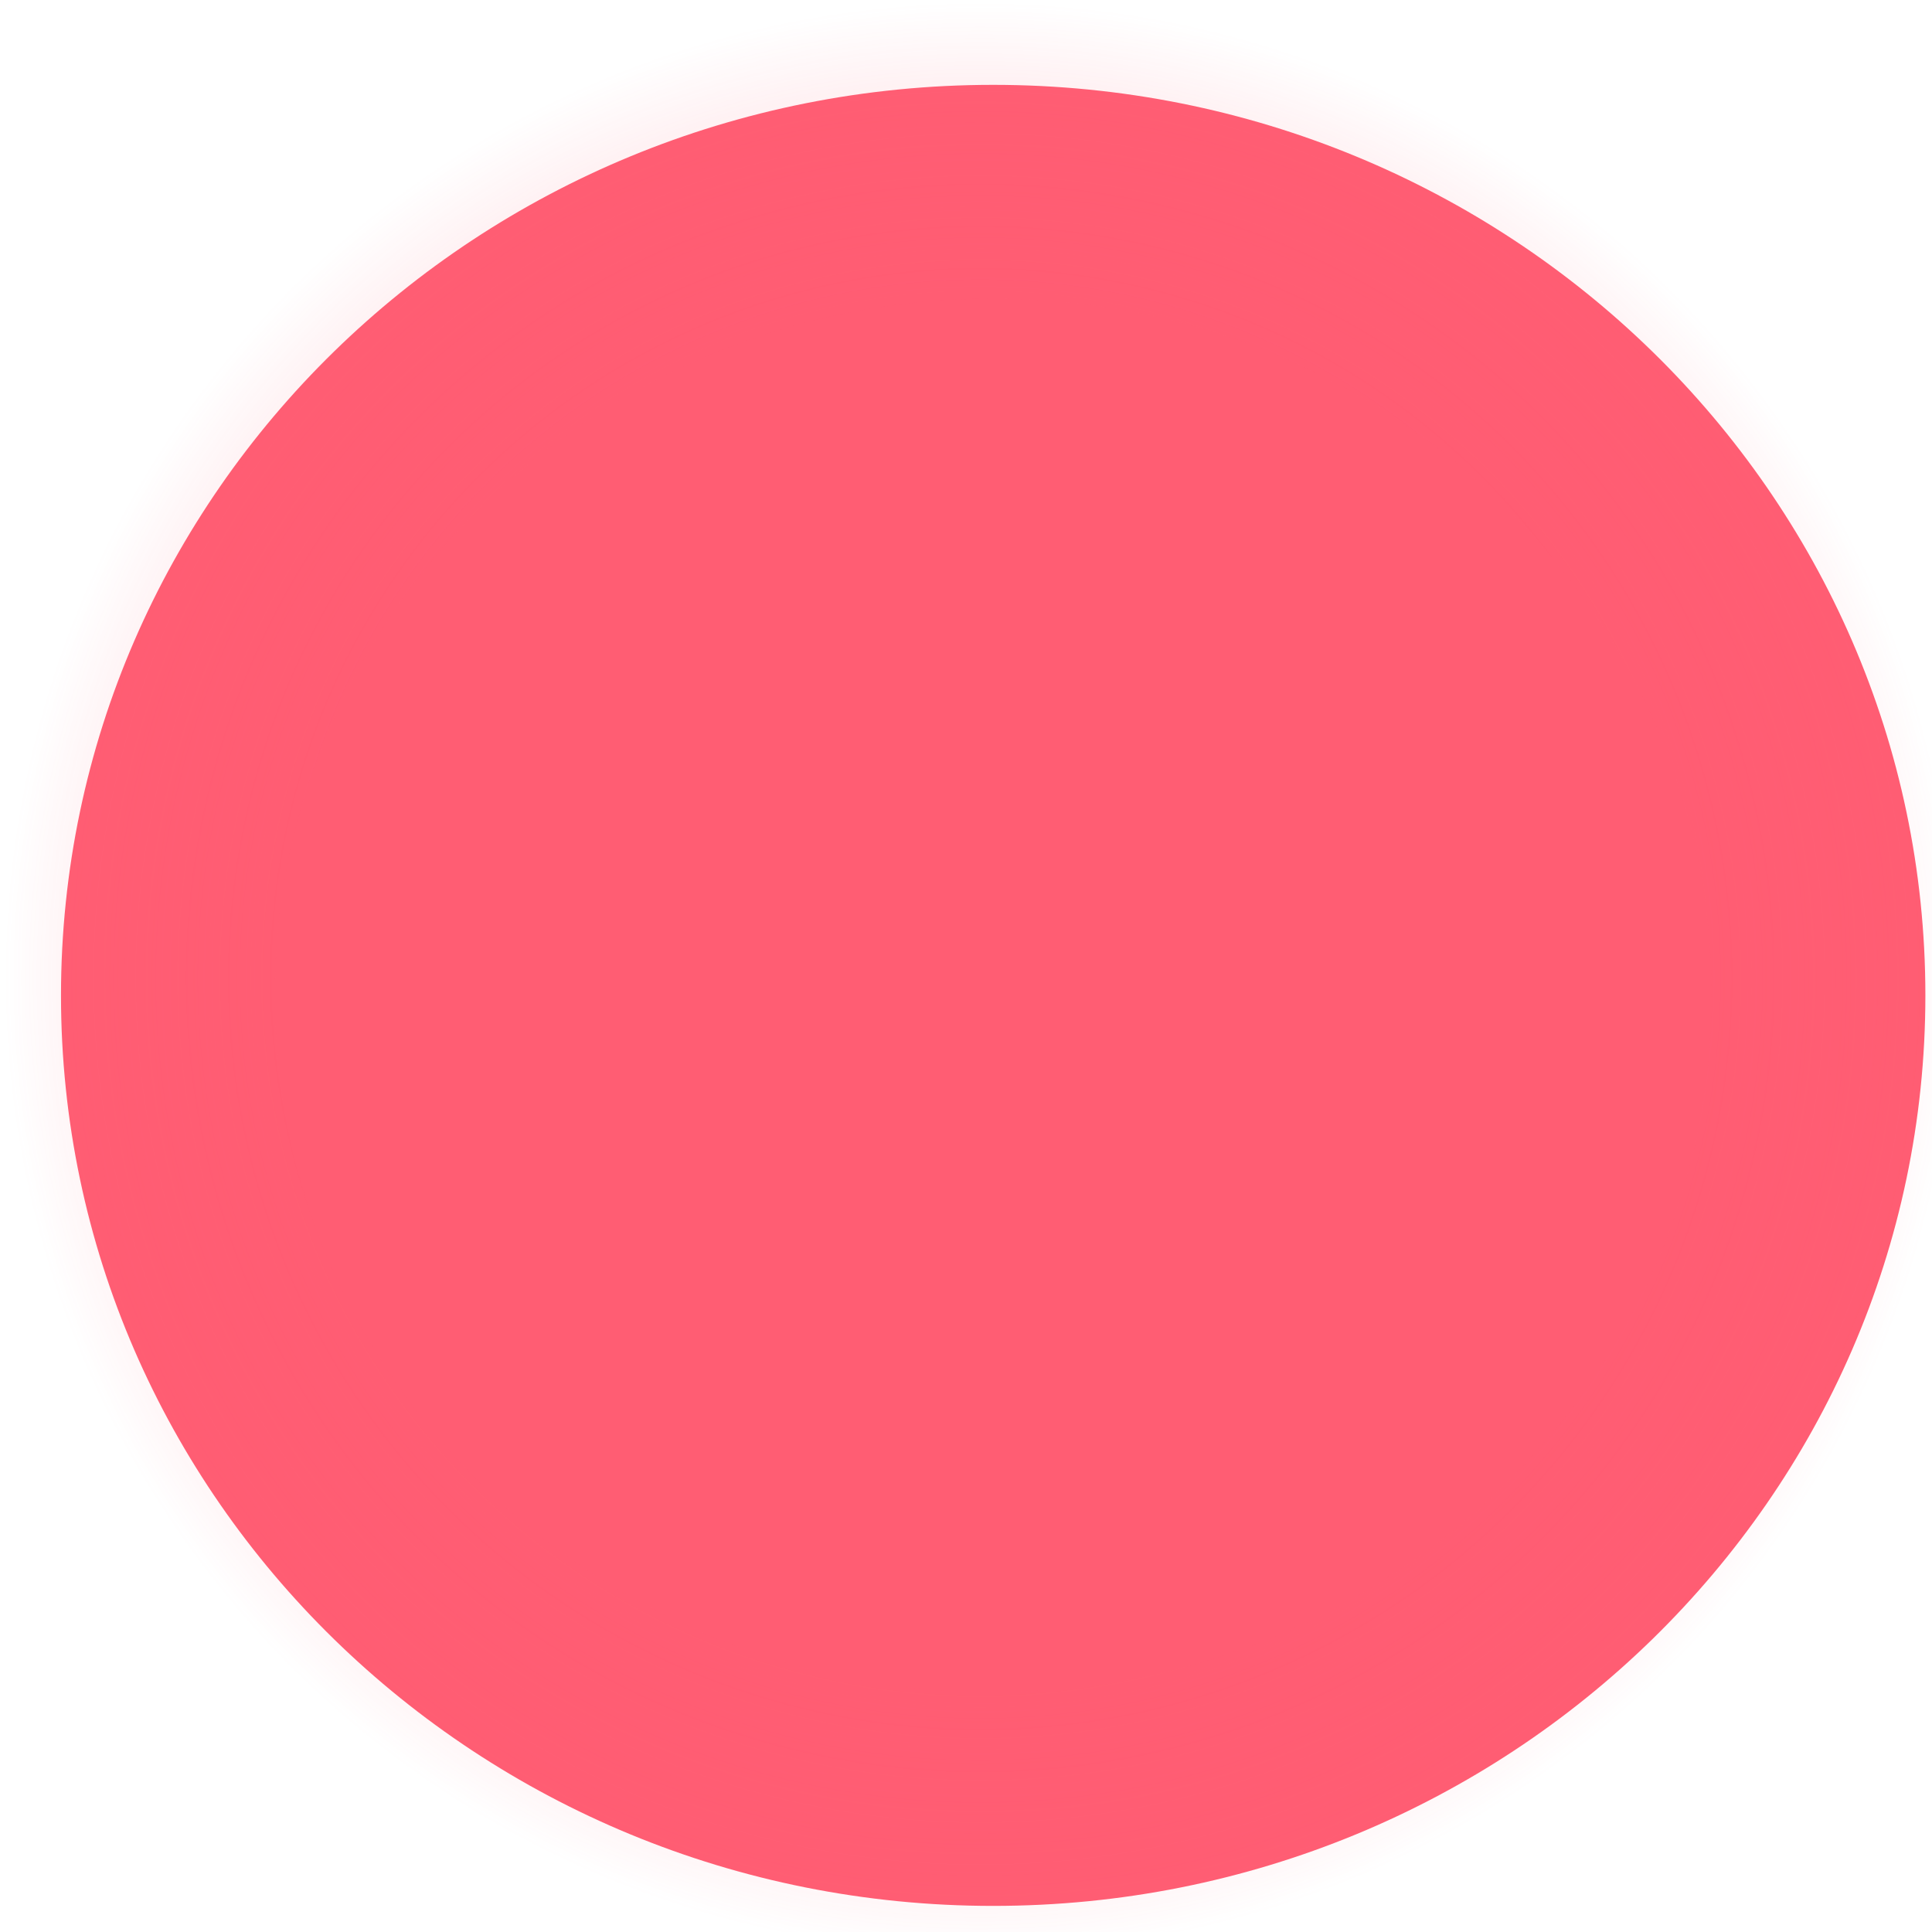
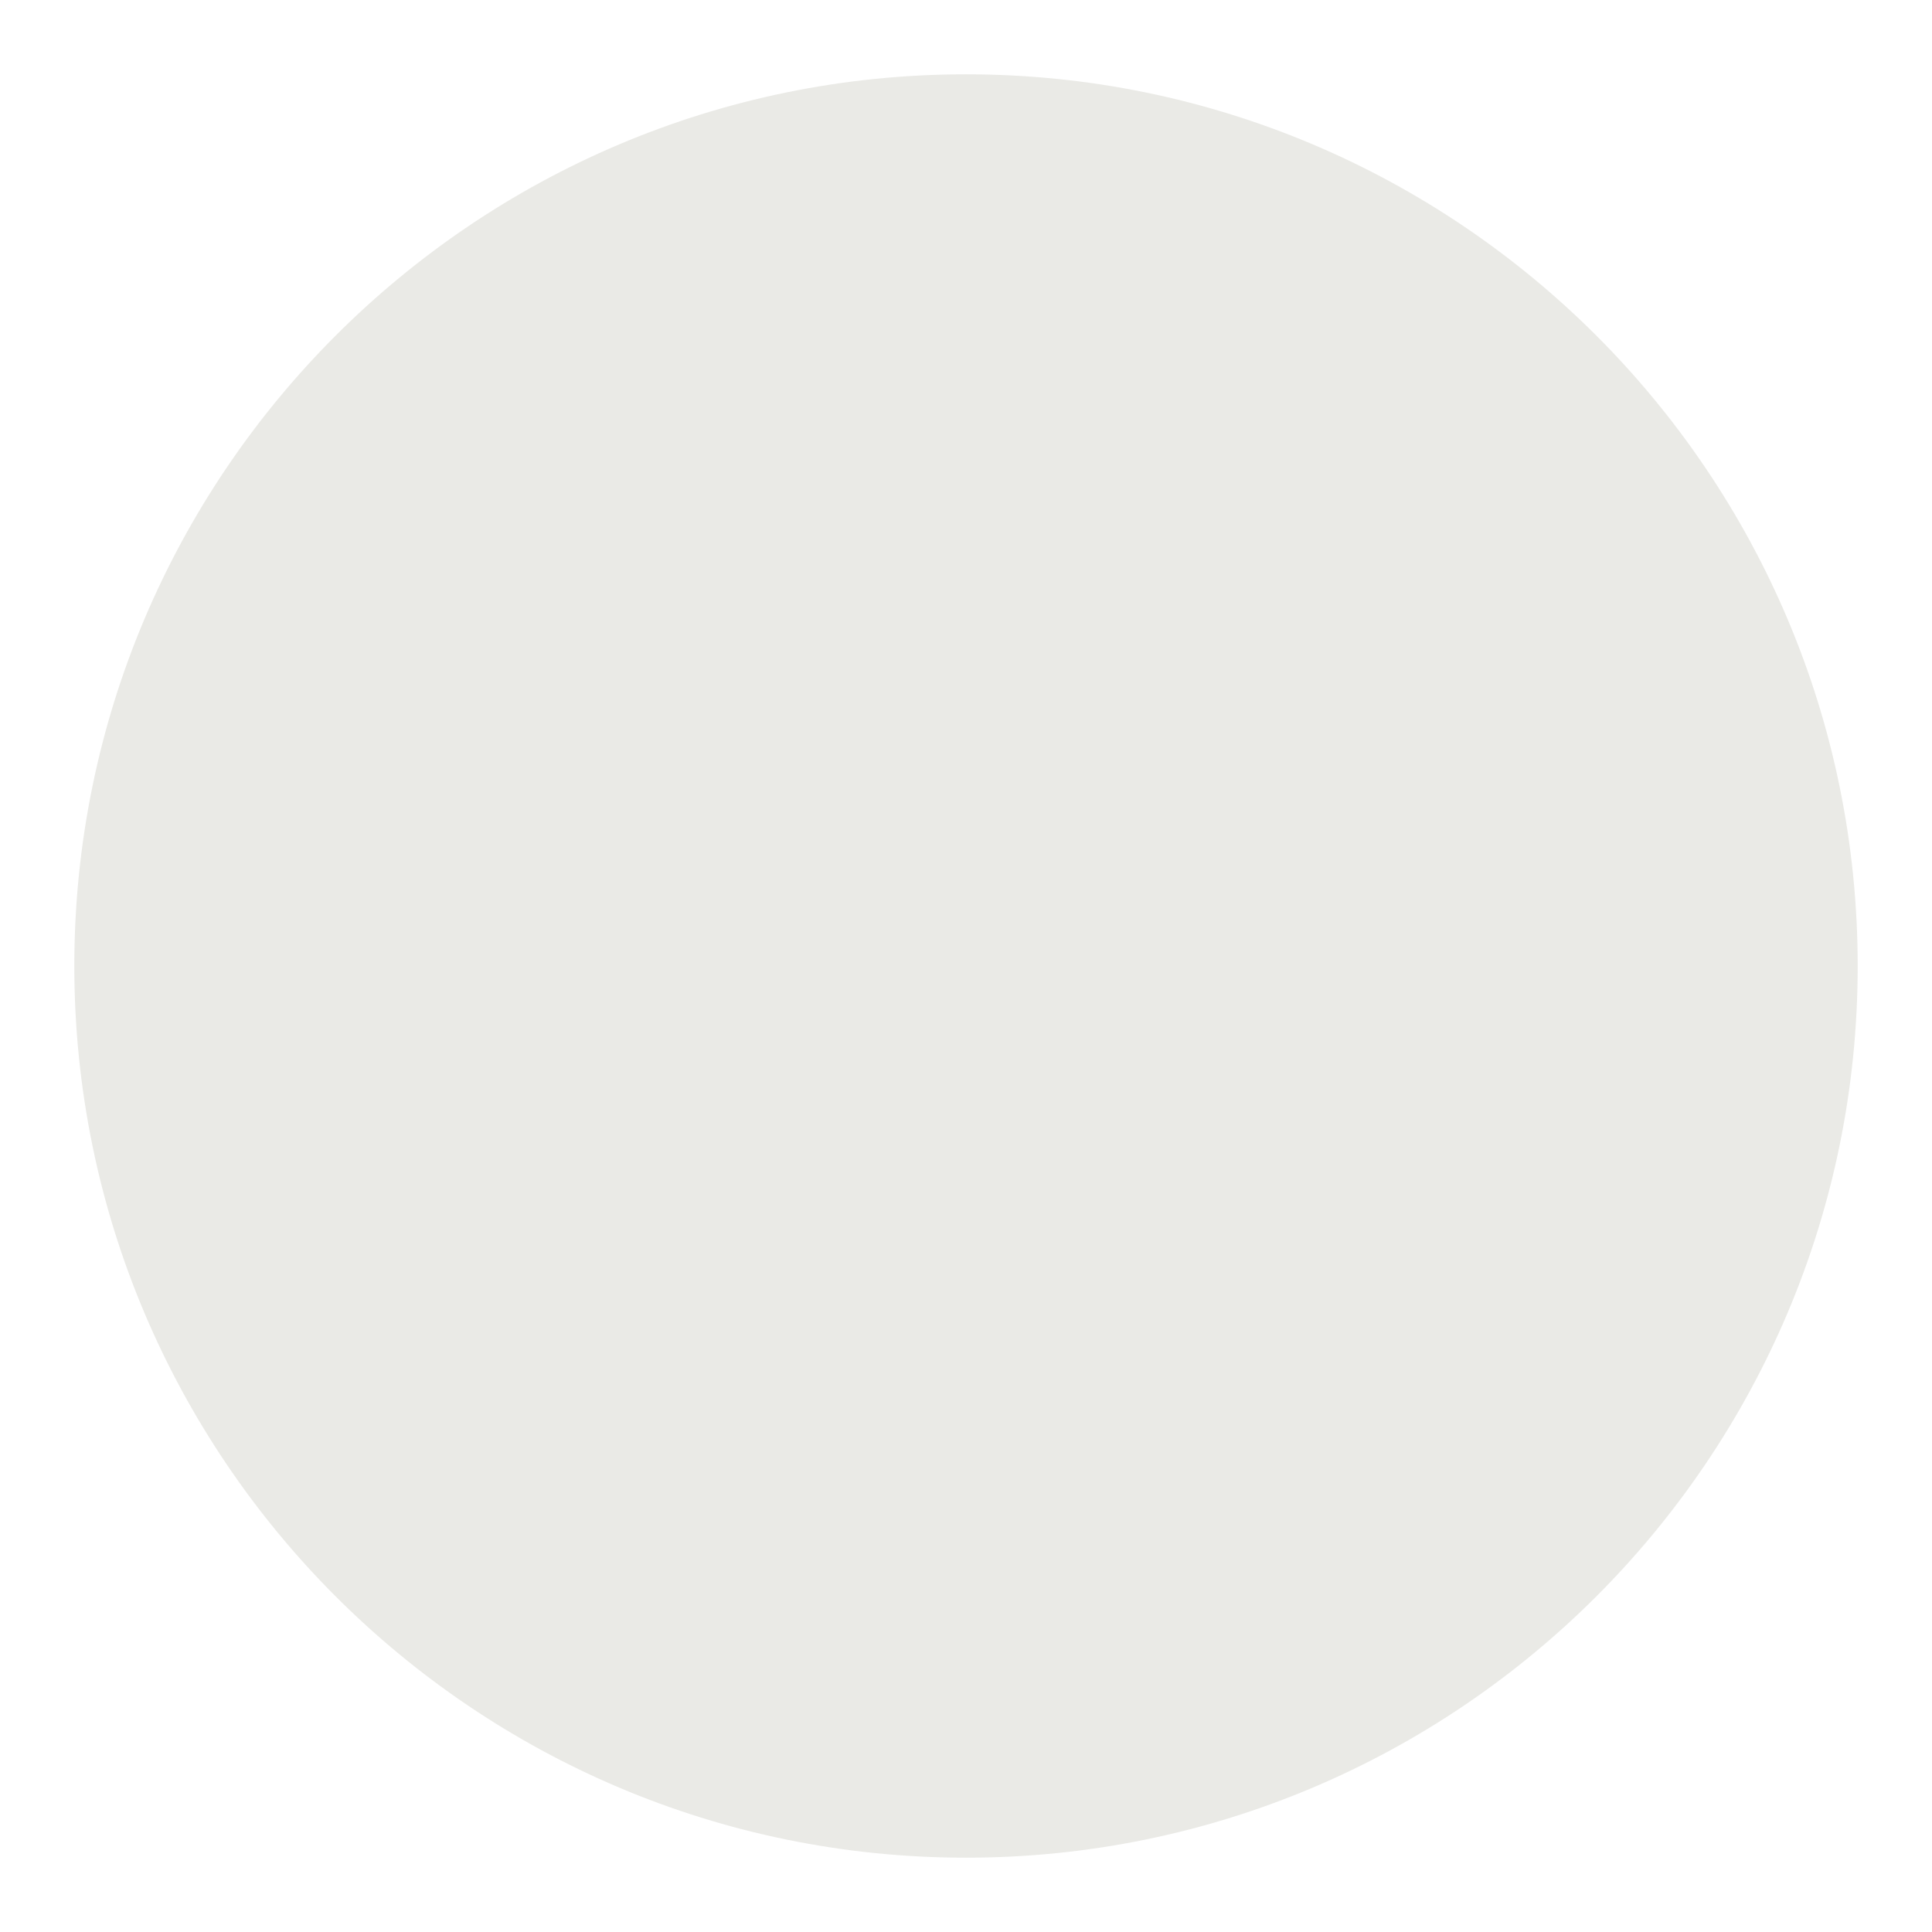
- <svg xmlns="http://www.w3.org/2000/svg" xmlns:xlink="http://www.w3.org/1999/xlink" width="14" height="14" viewBox="0 0 14 14" id="svg4171" version="1.1">
-   <defs id="defs4173">
-     <linearGradient id="linearGradient4721">
-       <stop style="stop-color:#ff5d73;stop-opacity:1;" offset="0" id="stop4723" />
-       <stop style="stop-color:#ff5d73;stop-opacity:0;" offset="1" id="stop4725" />
-     </linearGradient>
-     <radialGradient xlink:href="#linearGradient4721" id="radialGradient4727" cx="7.103" cy="1045.449" fx="7.103" fy="1045.449" r="7.074" gradientTransform="translate(-1.7822704e-8,-6.9906258e-5)" gradientUnits="userSpaceOnUse" />
-   </defs>
-   <g id="layer1" transform="translate(0,-1038.362)">
-     <ellipse style="opacity:1;fill:#ff5d73;fill-opacity:1;stroke:url(#radialGradient4727);stroke-width:3.1;stroke-miterlimit:4;stroke-dasharray:none;stroke-opacity:1" id="path4719" cx="7.197" cy="1045.575" rx="6.755" ry="6.598" />
-   </g>
+ <svg xmlns="http://www.w3.org/2000/svg" style="isolation:isolate" viewBox="0 0 13 13" width="13" height="13">
+   <path d=" M 0.5 6.5 C 0.5 3.189 3.189 0.5 6.5 0.5 C 9.811 0.5 12.5 3.189 12.5 6.5 C 12.5 9.811 9.811 12.5 6.5 12.5 C 3.189 12.5 0.5 9.811 0.5 6.5 Z " fill="rgb(234,234,230)" />
</svg>
